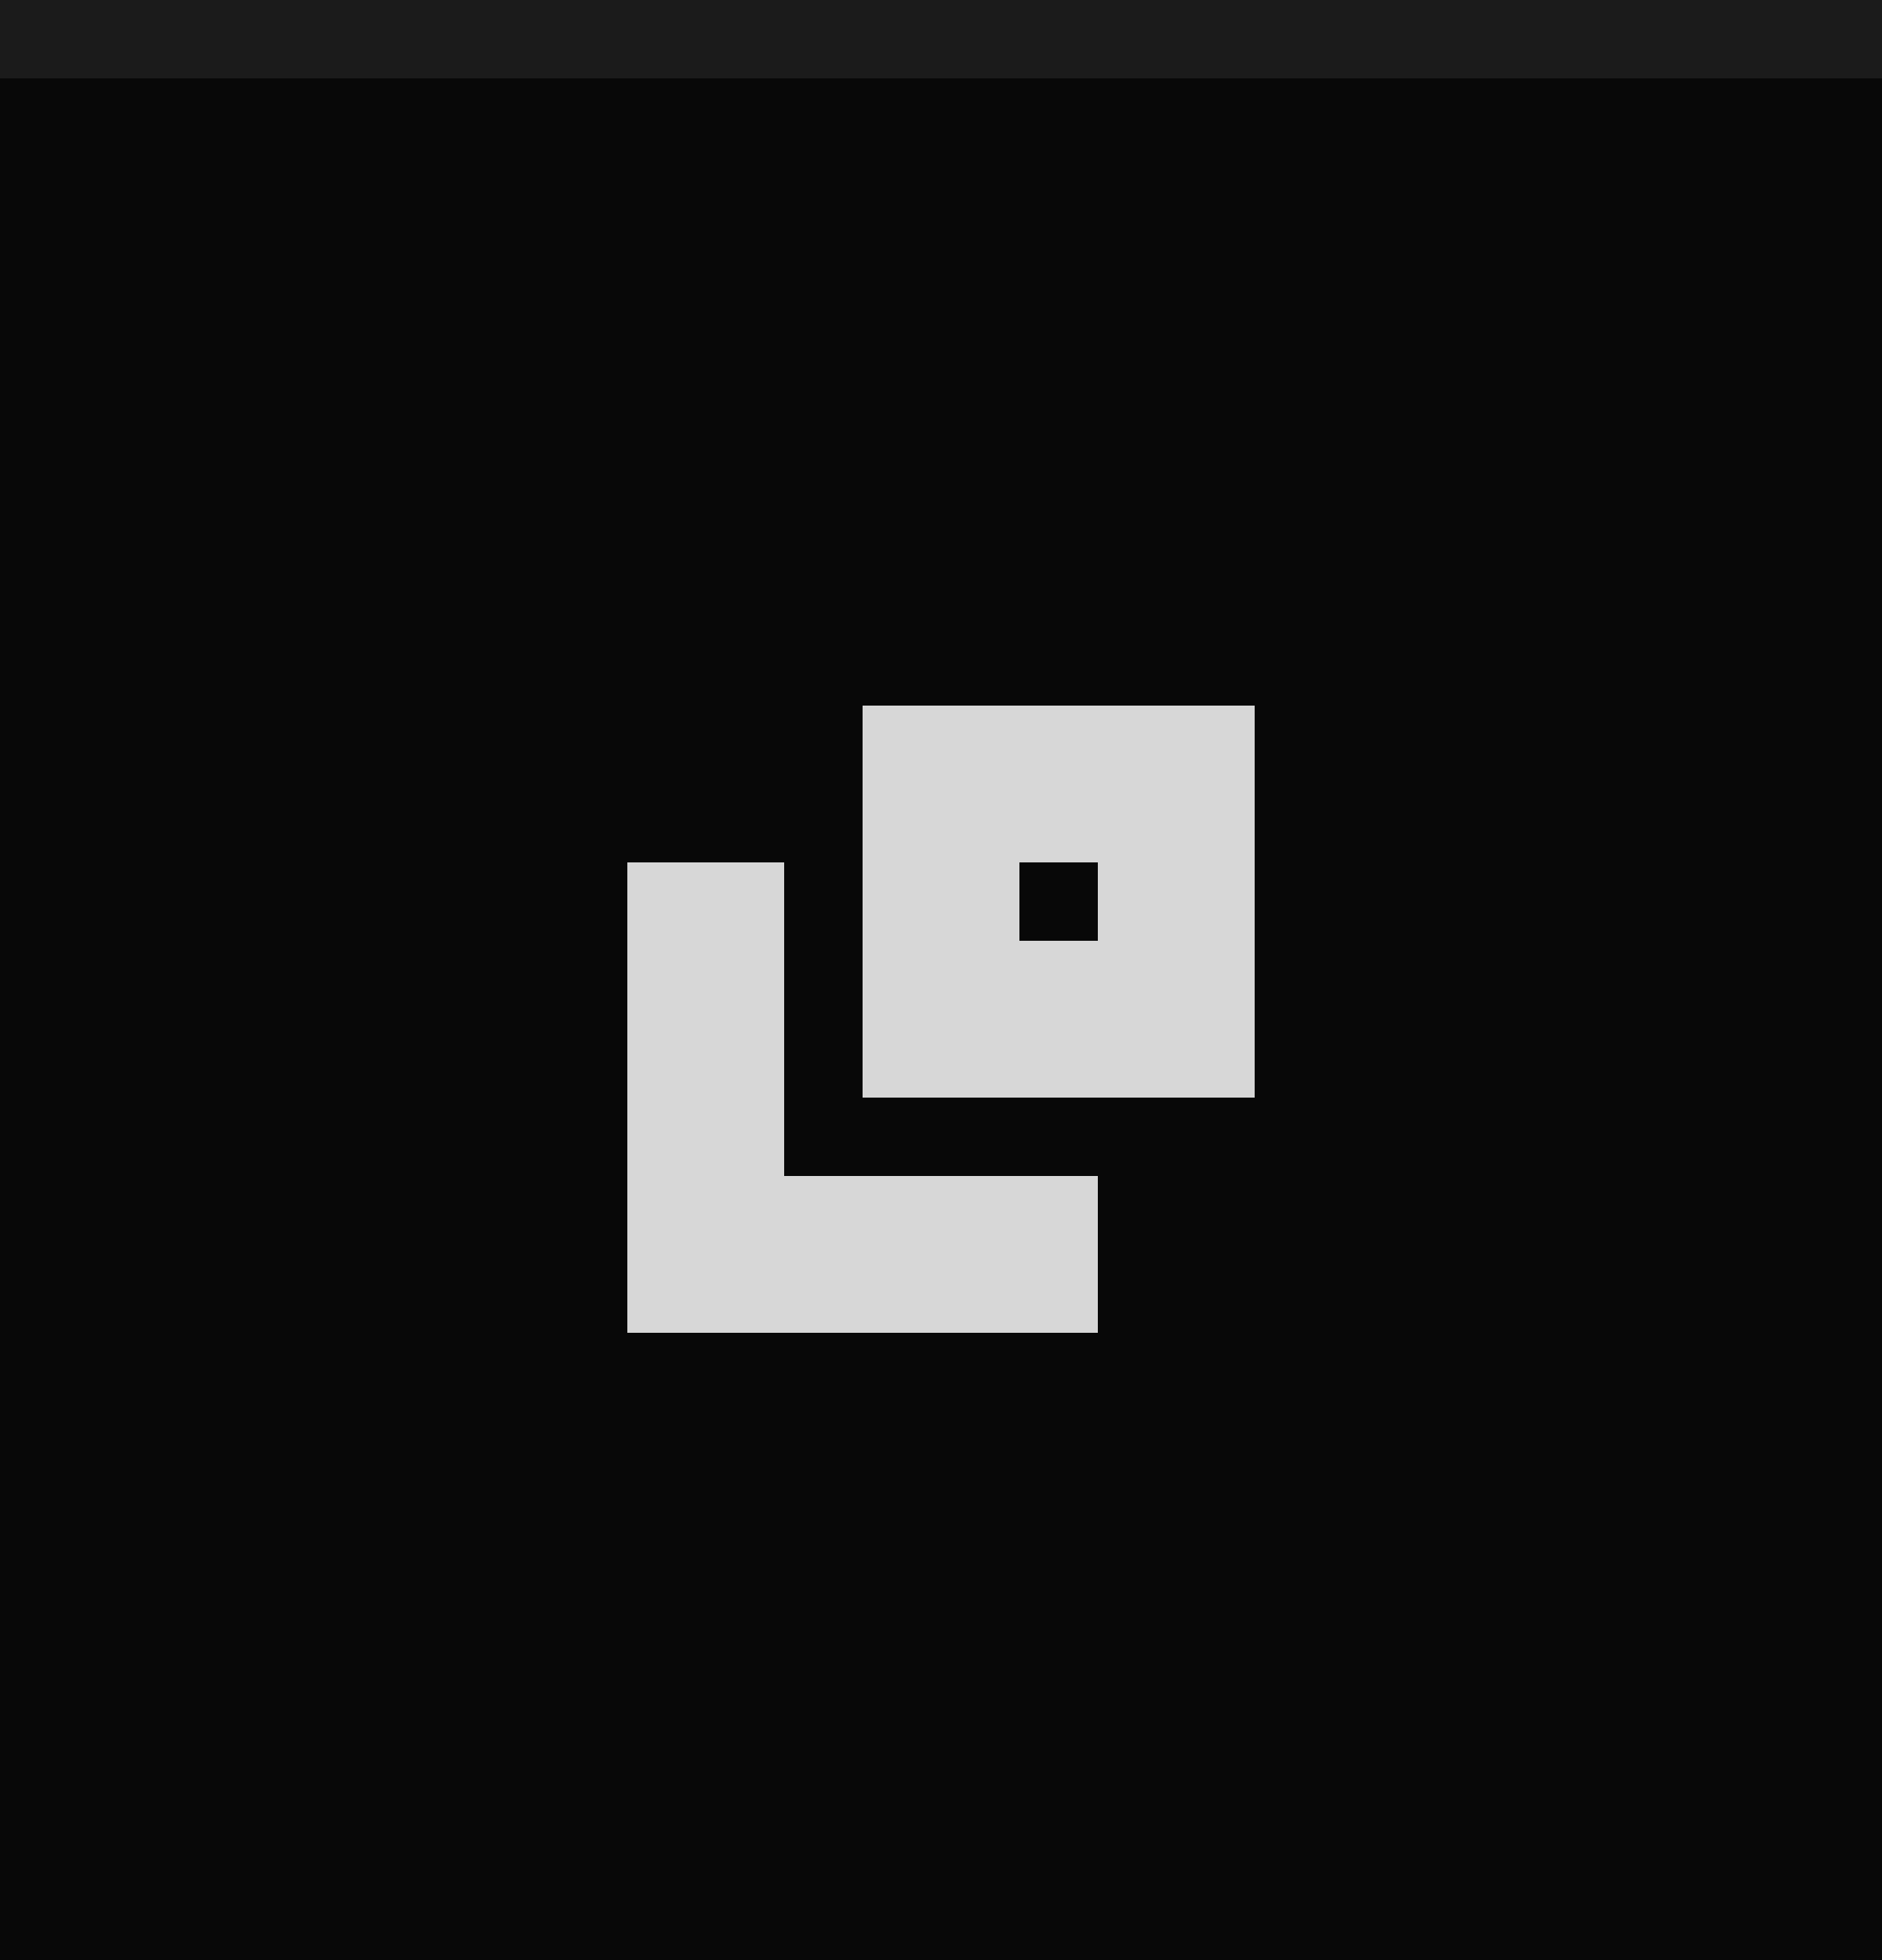
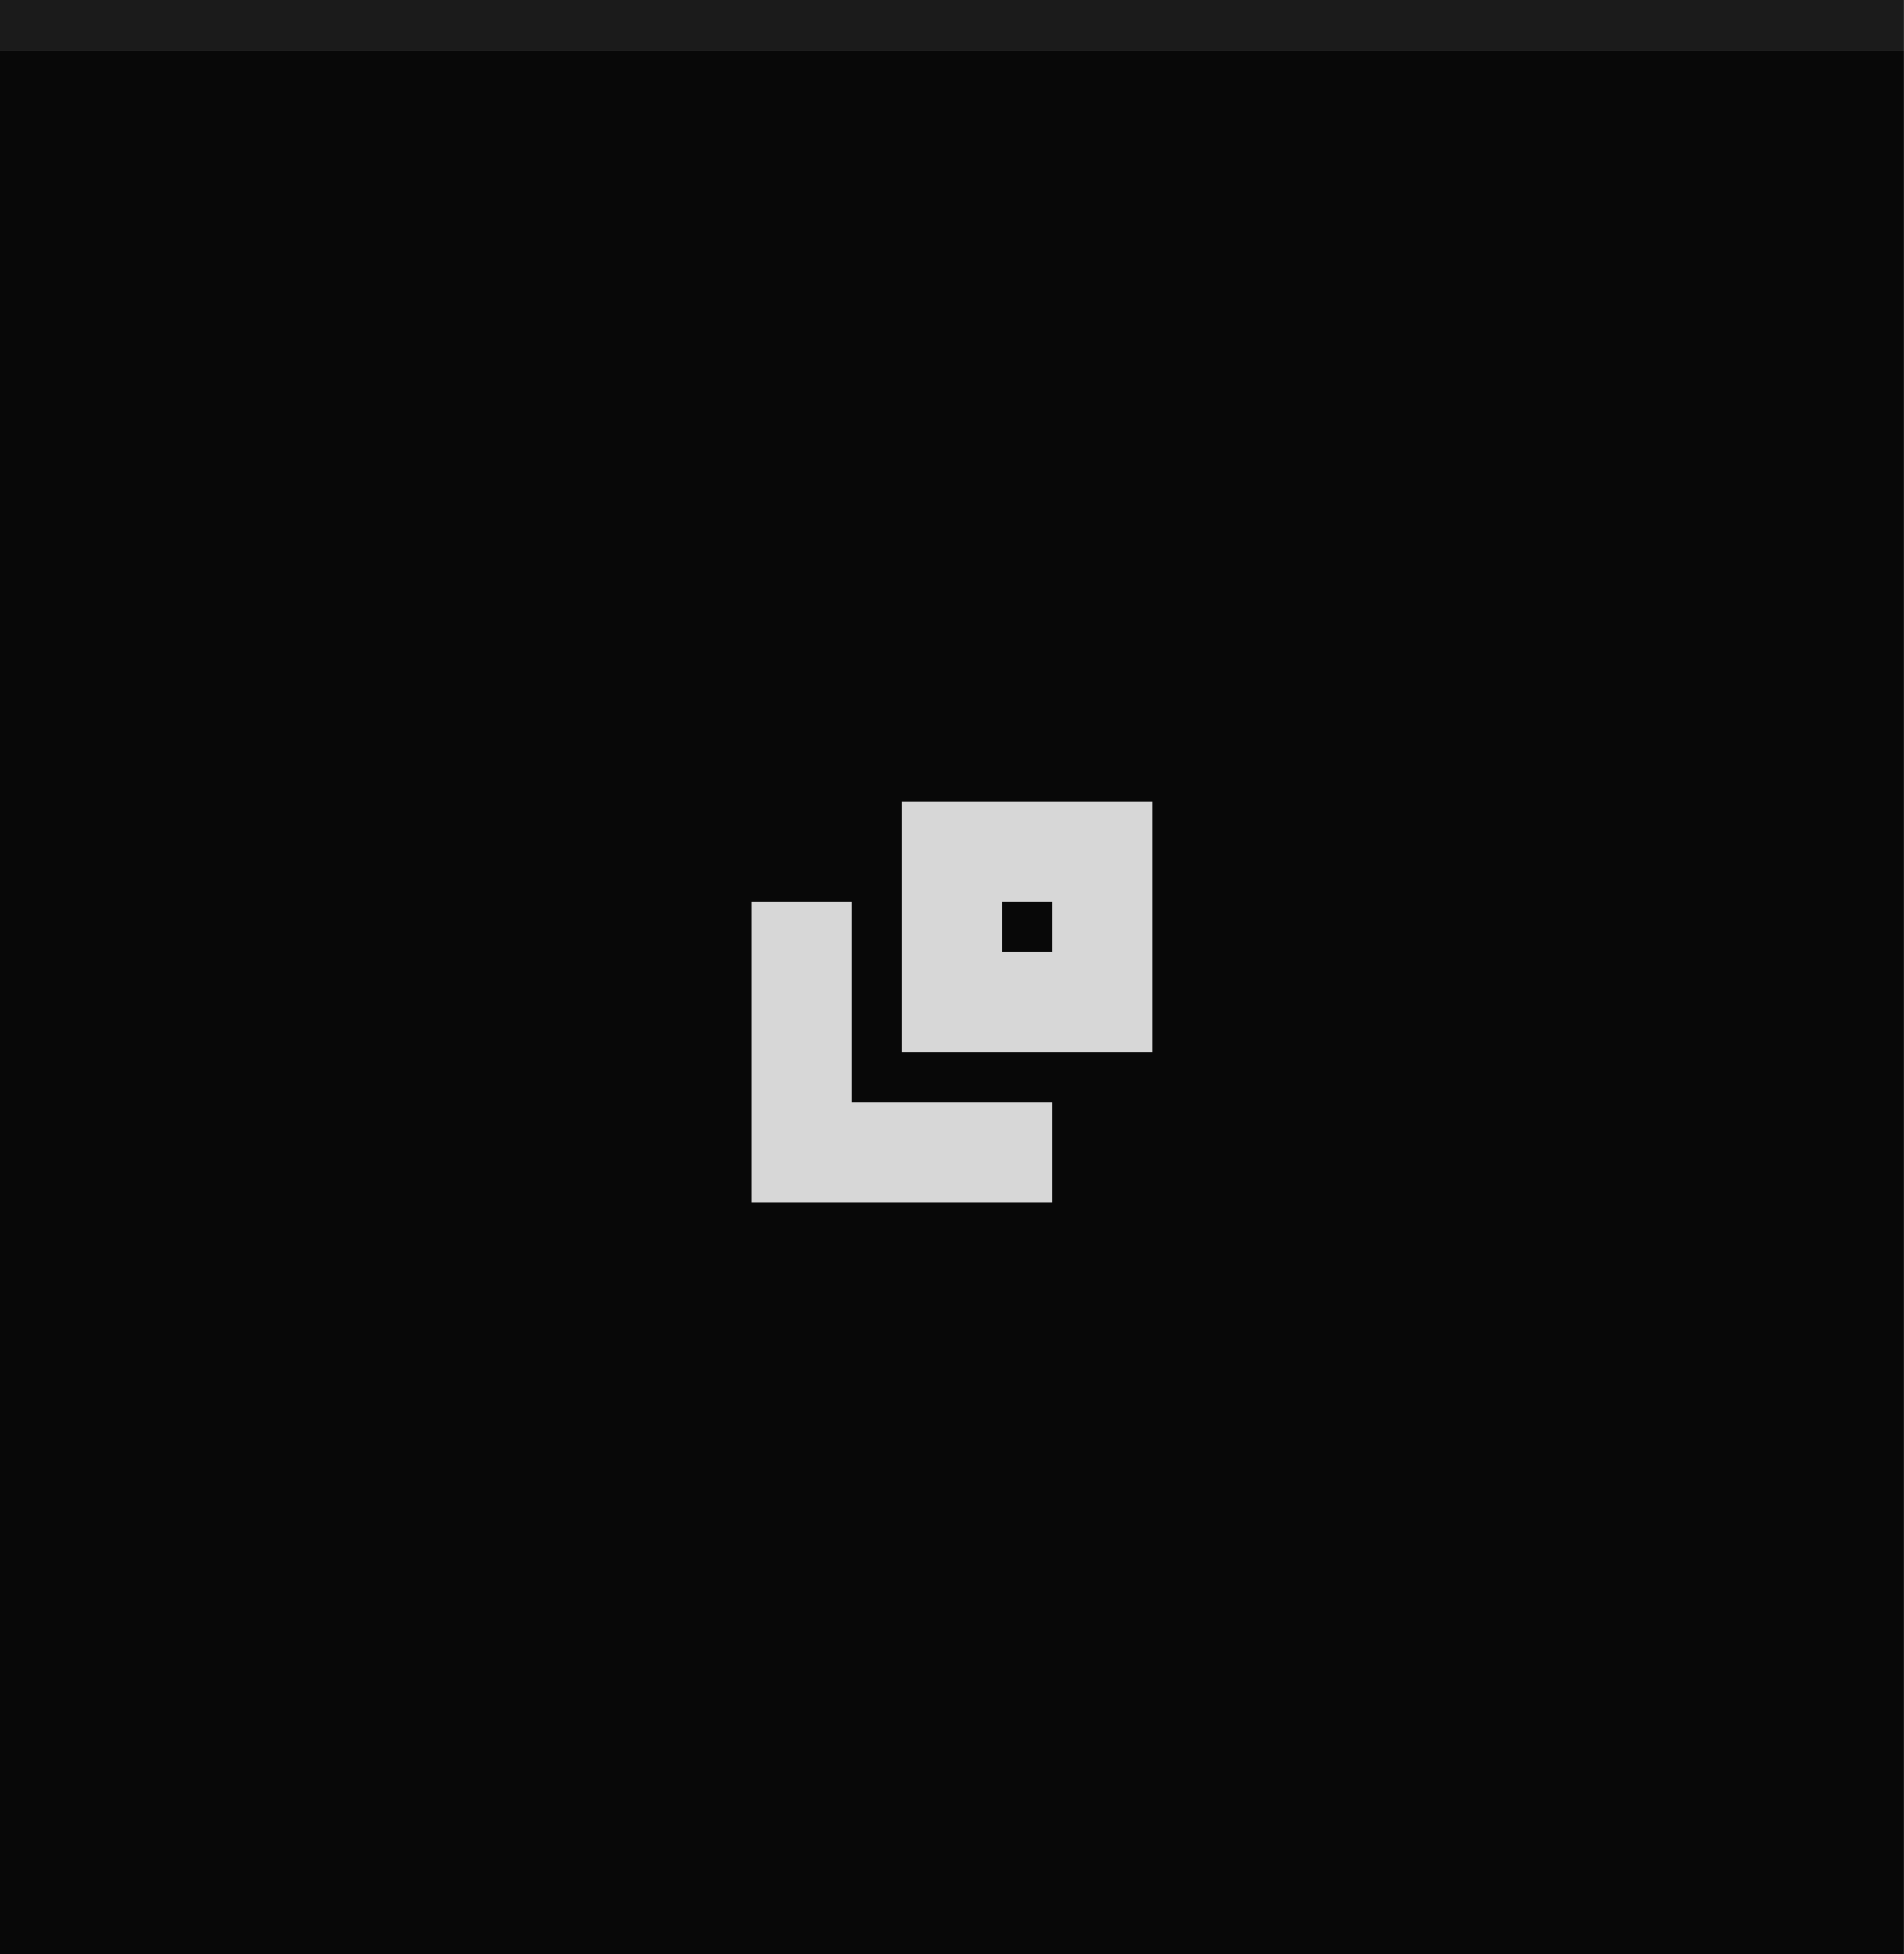
- <svg xmlns="http://www.w3.org/2000/svg" width="24" height="25" viewBox="0 0 24 25" id="svg4142" version="1.1">
+ <svg xmlns="http://www.w3.org/2000/svg" width="38" height="39" viewBox="0 0 38 39" id="svg4142" version="1.1">
  <defs id="defs4144" />
-   <g id="layer1" transform="translate(0,-1027.362)">
-     <rect style="opacity:1;fill:#080808;fill-opacity:1;fill-rule:evenodd;stroke:none;stroke-width:2.745;stroke-linecap:butt;stroke-linejoin:miter;stroke-miterlimit:4;stroke-dasharray:none;stroke-dashoffset:478.437;stroke-opacity:1" id="rect4741" width="24" height="25" x="0" y="1027.362" />
-     <circle style="fill:#f5f5f5;fill-opacity:0.12;stroke:none;stroke-width:0.5;stroke-linejoin:miter;stroke-miterlimit:4;stroke-dasharray:none;stroke-opacity:1" id="path2994" cx="1040.362" cy="15" transform="matrix(0,1,-1,0,0,0)" r="10" />
-     <rect style="opacity:1;fill:#1b1b1b;fill-opacity:1;fill-rule:evenodd;stroke:none;stroke-width:2.745;stroke-linecap:butt;stroke-linejoin:miter;stroke-miterlimit:4;stroke-dasharray:none;stroke-dashoffset:478.437;stroke-opacity:1" id="rect4959" width="24" height="1" x="0" y="1027.362" />
-     <path id="rect4513" style="opacity:1;fill:#f5f5f5;fill-opacity:0.871;fill-rule:evenodd" d="m 11,1036.362 v 5 h 5 v -5 z m 2,2 h 1 v 1 h -1 z m -3,4 h 4 v 2 h -4 z m -2,-4 h 2 v 6 H 8 Z" />
+   <g id="layer1" transform="translate(0,-1013.362)">
+     <rect style="opacity:1;fill:#080808;fill-opacity:1;fill-rule:evenodd;stroke:none;stroke-width:4.258;stroke-linecap:butt;stroke-linejoin:miter;stroke-miterlimit:4;stroke-dasharray:none;stroke-dashoffset:478.437;stroke-opacity:1" id="rect4741" width="38" height="38" x="0" y="1014.362" />
+     <circle style="fill:#f5f5f5;fill-opacity:0.12;stroke:none;stroke-width:0.75;stroke-linejoin:miter;stroke-miterlimit:4;stroke-dasharray:none;stroke-opacity:1" id="path2994" cx="1033.362" cy="20" transform="rotate(90)" r="15" />
+     <rect style="opacity:1;fill:#1b1b1b;fill-opacity:1;fill-rule:evenodd;stroke:none;stroke-width:3.454;stroke-linecap:butt;stroke-linejoin:miter;stroke-miterlimit:4;stroke-dasharray:none;stroke-dashoffset:478.437;stroke-opacity:1" id="rect4959" width="38" height="1" x="0" y="1013.362" />
+     <path id="rect4513" style="opacity:1;fill:#f5f5f5;fill-opacity:0.871;fill-rule:evenodd" d="m 18,1029.362 v 5 h 5 v -5 z m 2,2 h 1 v 1 h -1 z m -3,4 h 4 v 2 h -4 z m -2,-4 h 2 v 6 h -2 z" />
  </g>
</svg>
